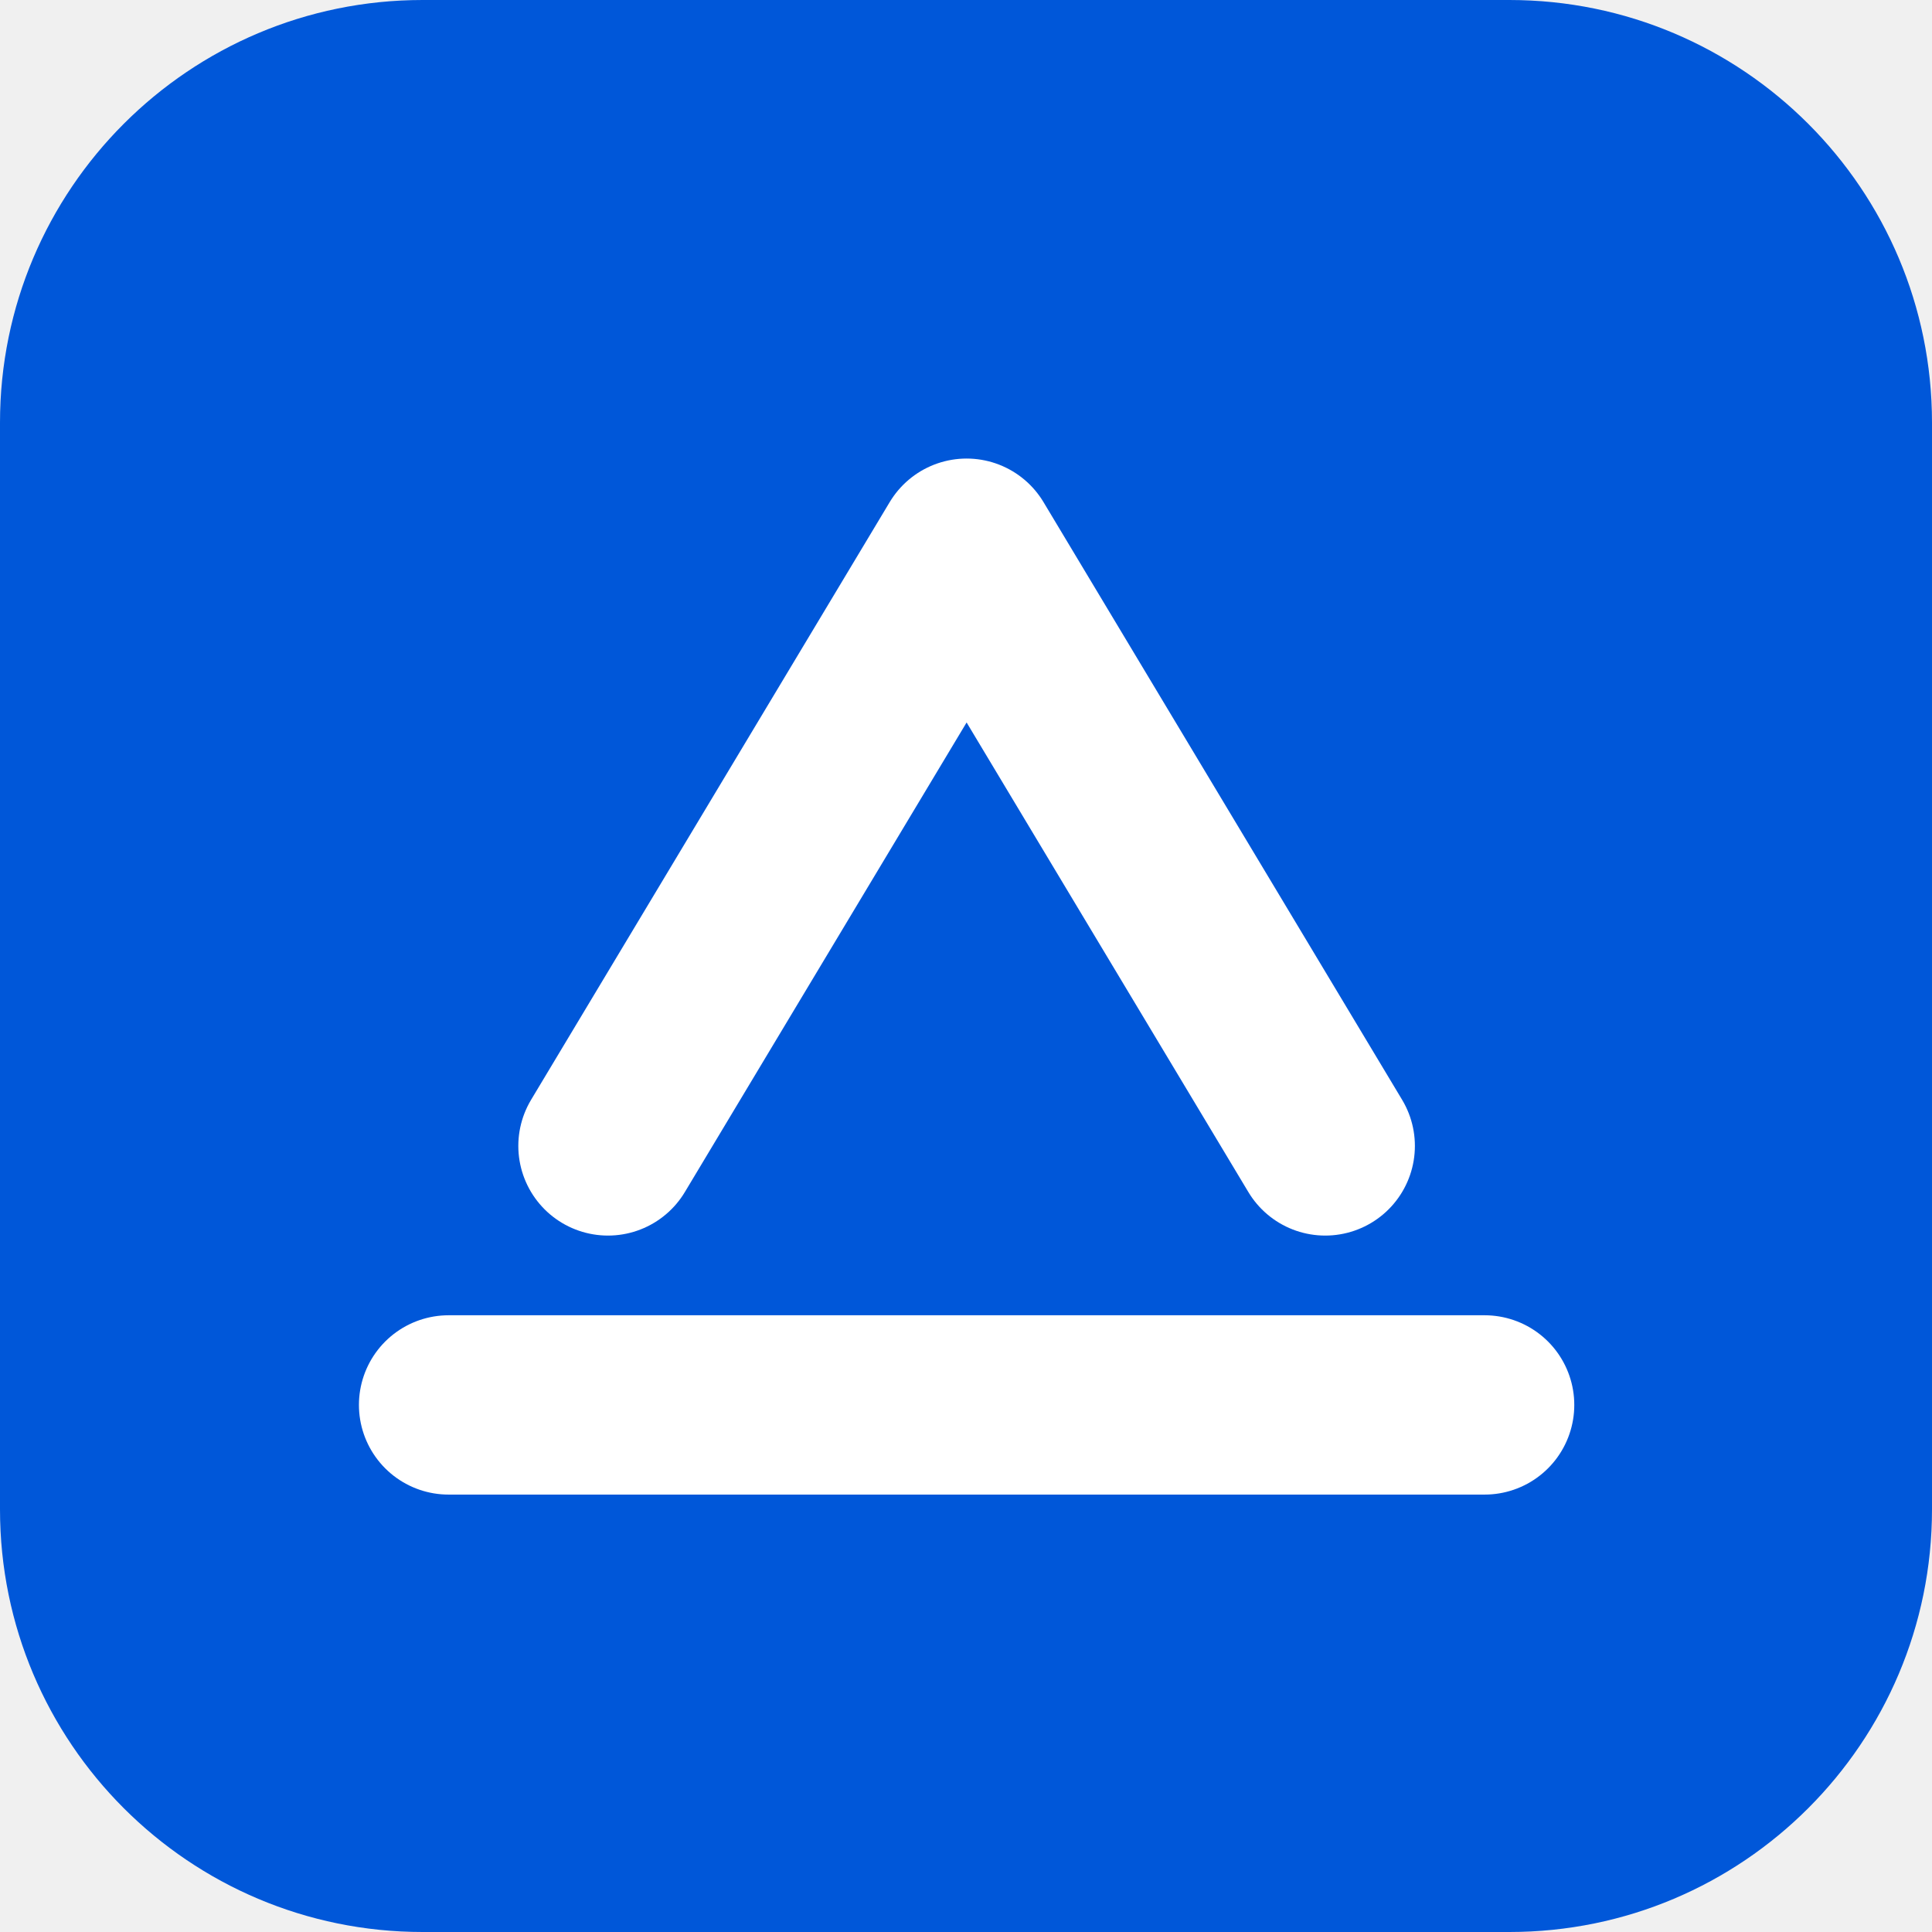
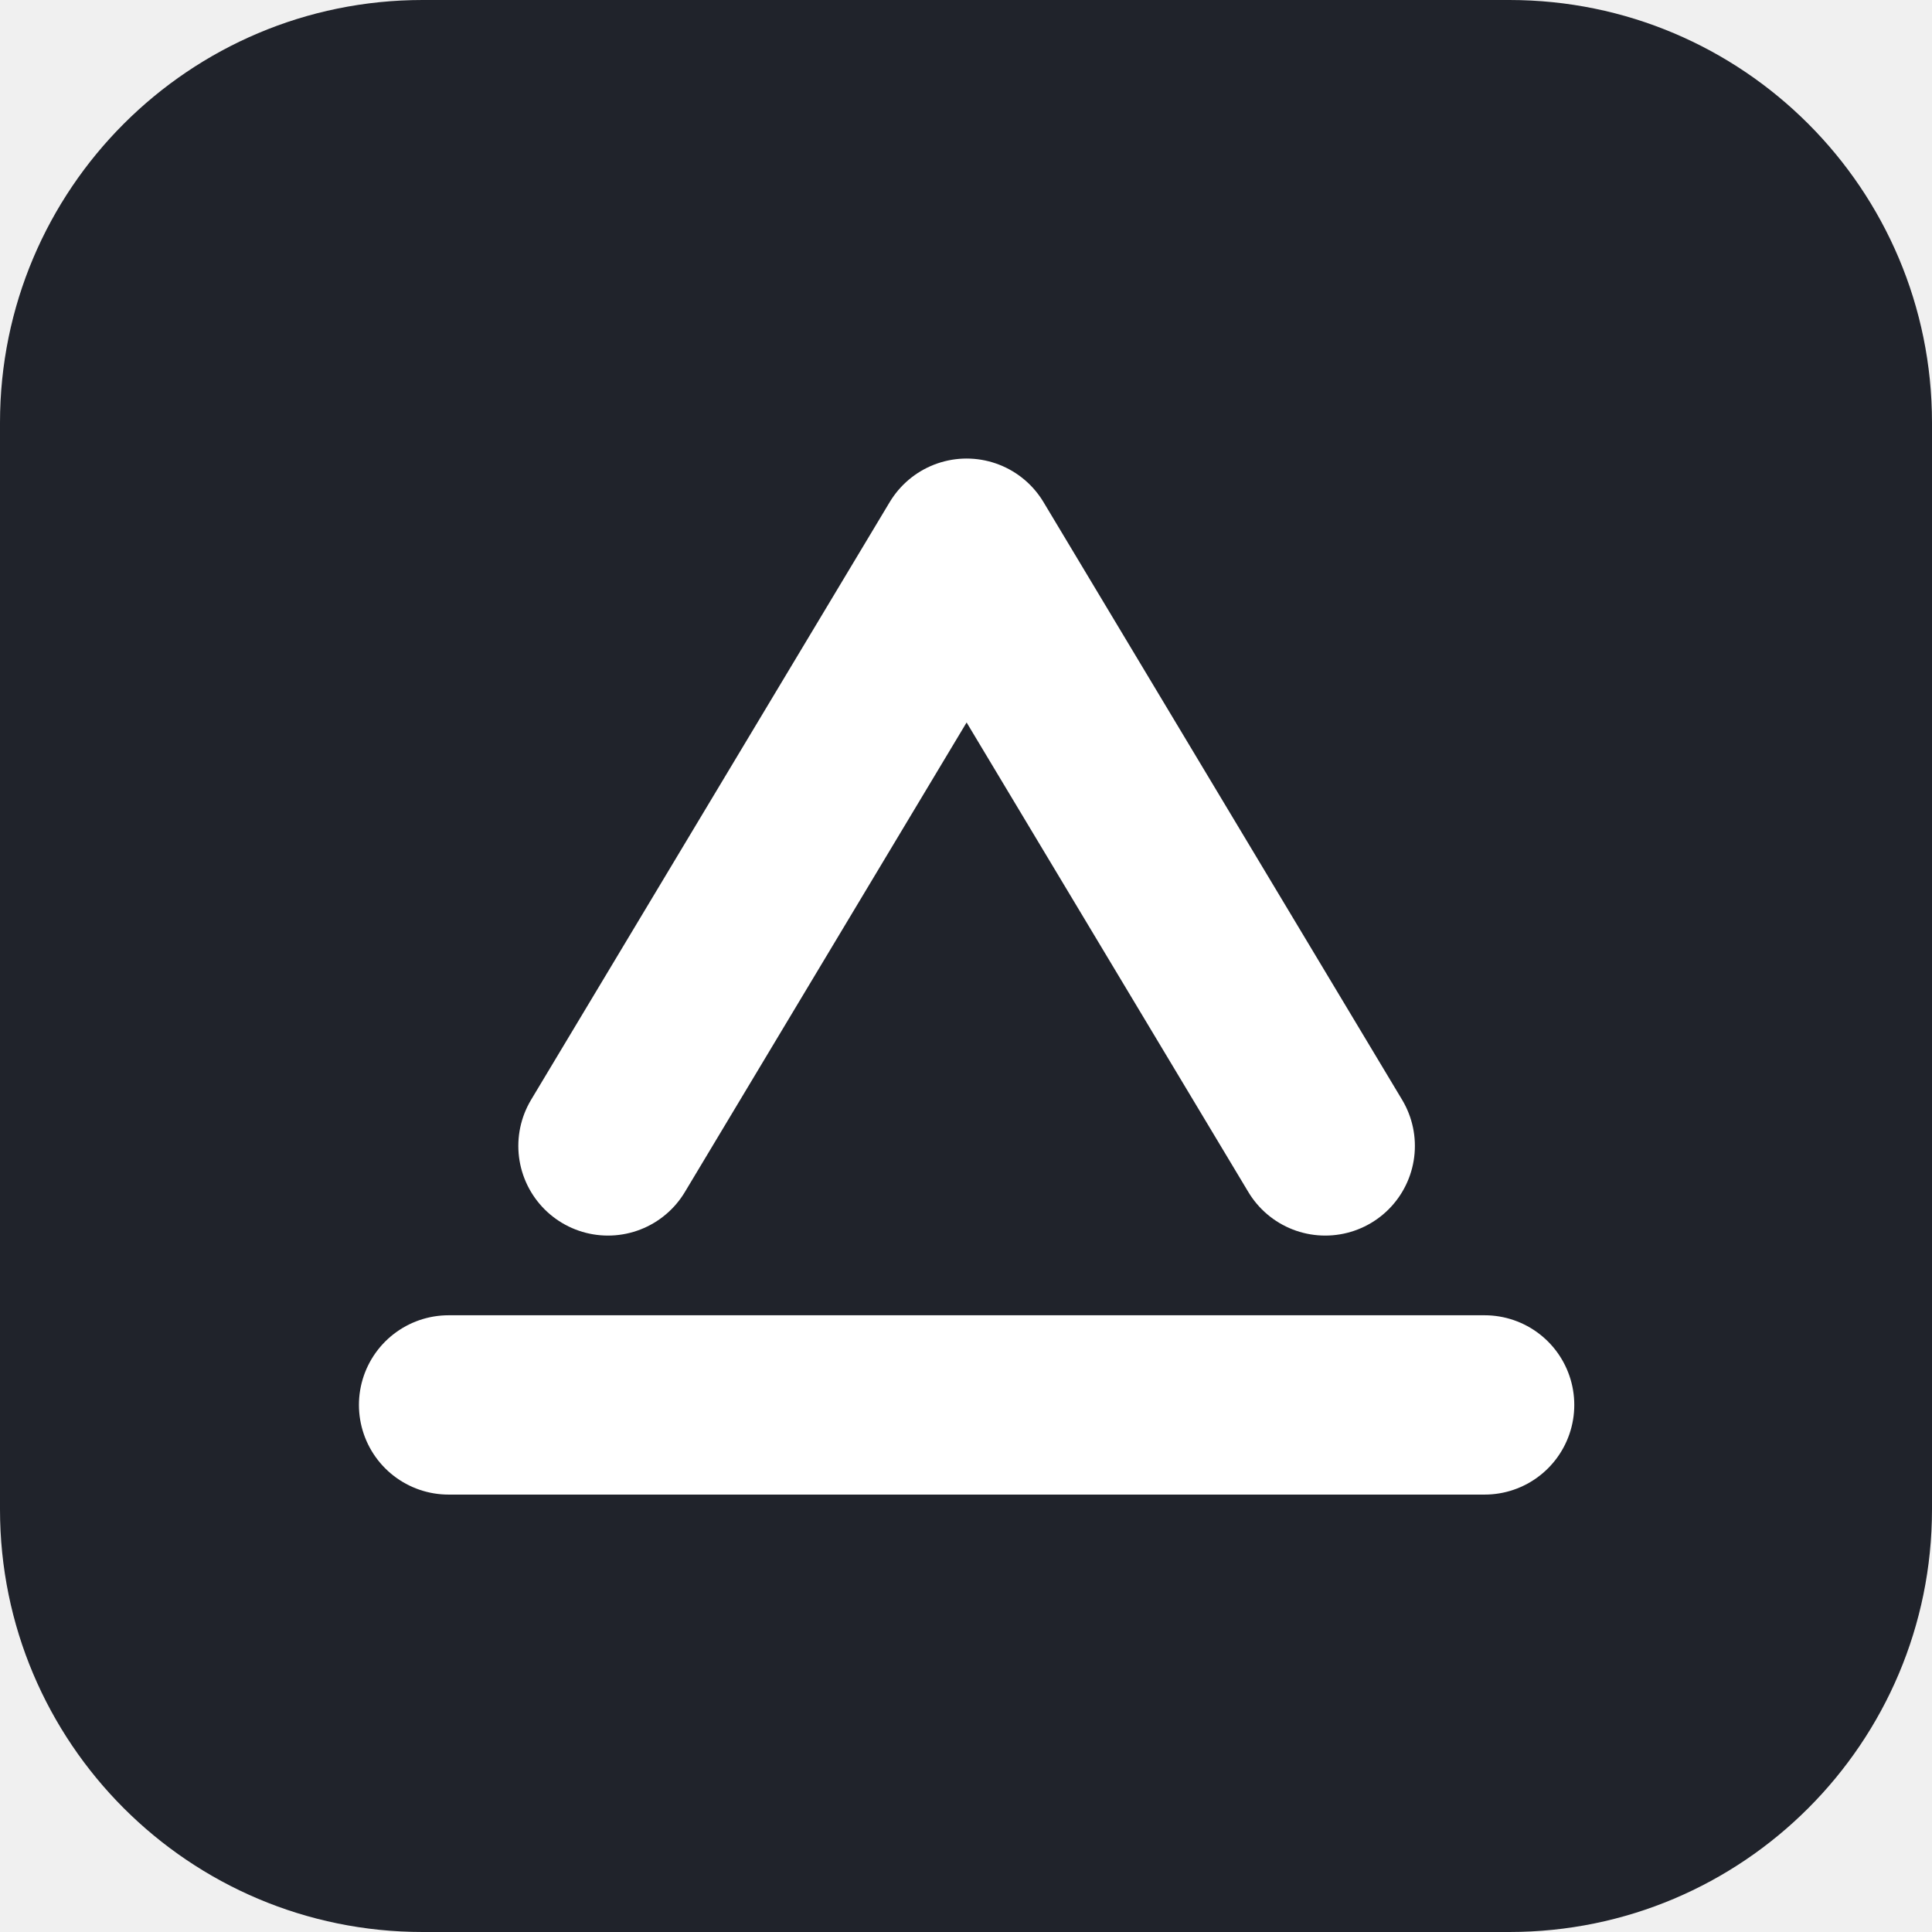
<svg xmlns="http://www.w3.org/2000/svg" viewBox="0 0 128 128" width="64" height="64">
-   <rect width="128" height="128" rx="28" fill="#0057d9" />
+   <rect width="128" height="128" rx="28" fill="#20232b" />
  <g transform="translate(21.8 21.8) scale(0.66)" fill="none" stroke="#ffffff" stroke-width="18" stroke-linecap="round" stroke-linejoin="round">
    <path d="M28 82 64 22l36 60" />
    <path d="M12 108h104" />
  </g>
</svg>
